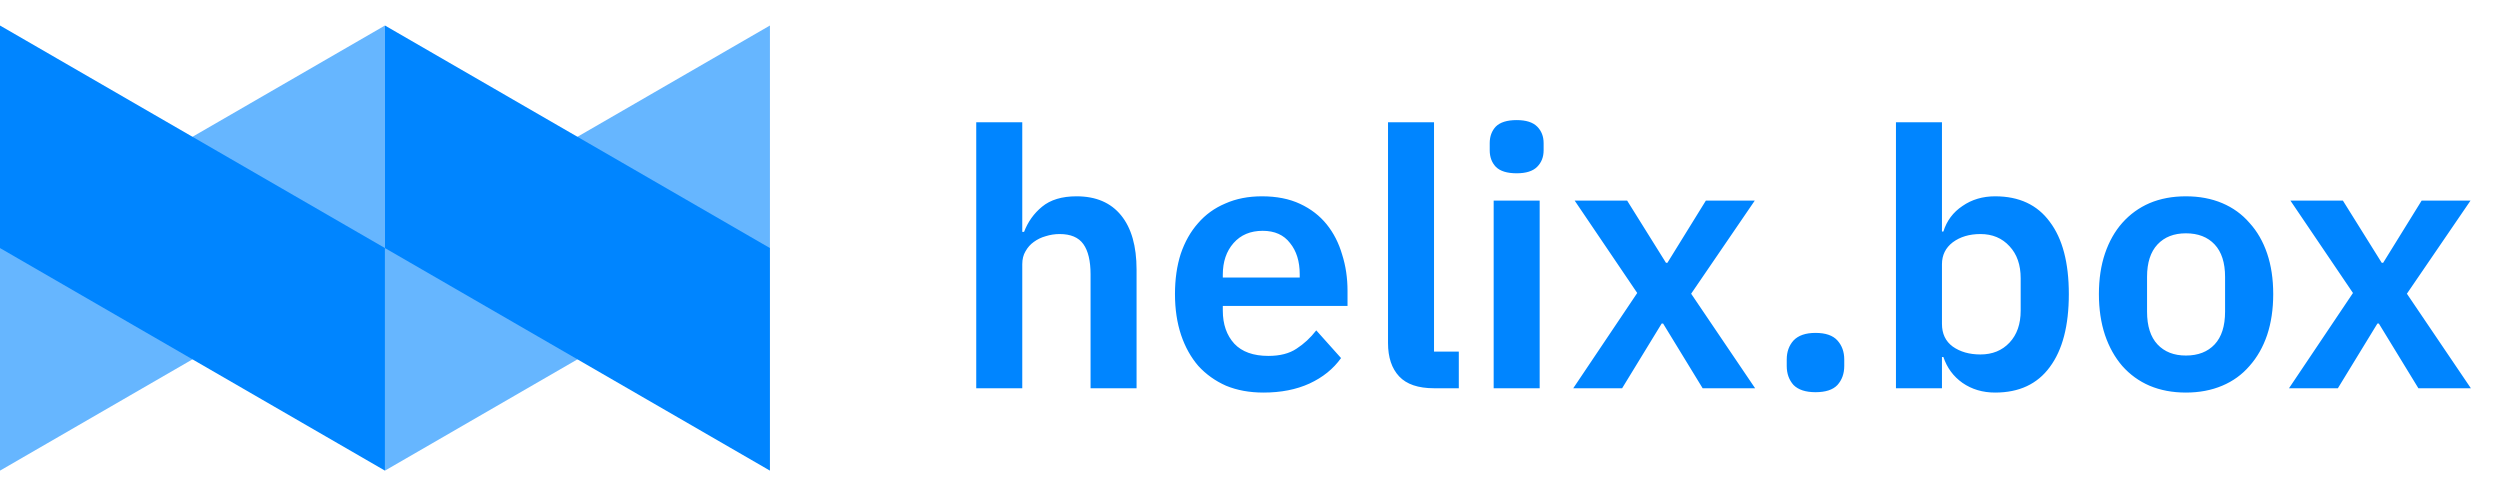
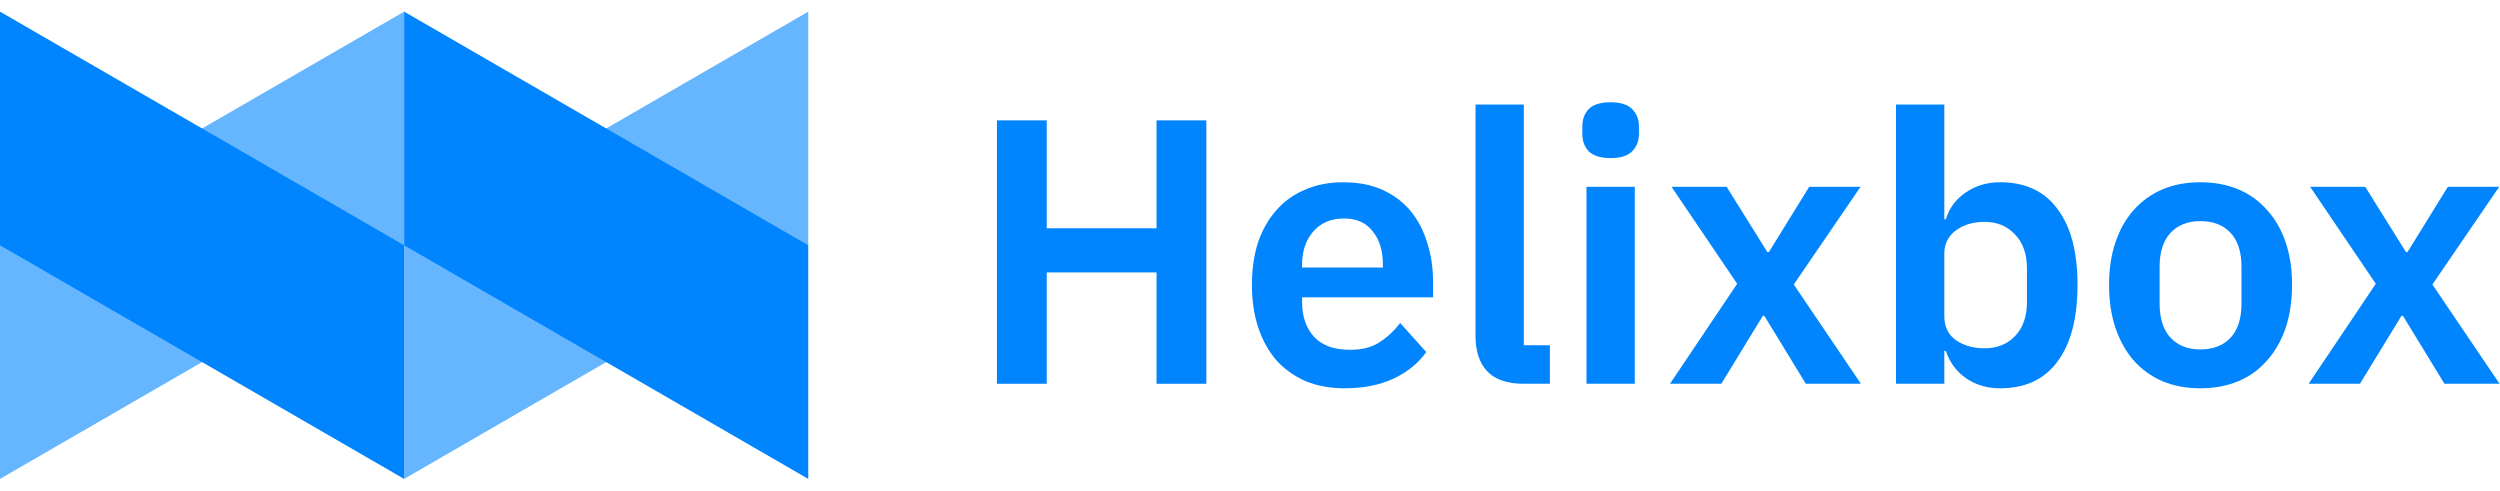
- <svg xmlns="http://www.w3.org/2000/svg" width="107" height="21" viewBox="0 0 107 21" fill="none">
-   <path opacity="0.6" fill-rule="evenodd" clip-rule="evenodd" d="M16.476 1.092V10.617L0 20.143V10.617L16.476 1.092ZM32.953 1.092V10.617L16.476 20.143V10.617L32.953 1.092Z" fill="#0085FF" />
-   <path fill-rule="evenodd" clip-rule="evenodd" d="M0 1.092L16.476 10.617V20.143L0 10.617V1.092ZM16.476 1.092L32.953 10.617V20.143L16.476 10.617V1.092Z" fill="#0085FF" />
-   <path d="M41.783 5.233H43.753V9.925H43.83C43.994 9.494 44.25 9.135 44.599 8.848C44.958 8.551 45.45 8.402 46.076 8.402C46.907 8.402 47.542 8.674 47.983 9.217C48.425 9.761 48.645 10.535 48.645 11.54V16.617H46.676V11.74C46.676 11.166 46.573 10.735 46.368 10.448C46.163 10.161 45.825 10.017 45.353 10.017C45.148 10.017 44.948 10.048 44.753 10.11C44.568 10.161 44.399 10.243 44.245 10.356C44.101 10.458 43.983 10.591 43.891 10.756C43.799 10.909 43.753 11.094 43.753 11.309V16.617H41.783V5.233ZM54.074 16.802C53.479 16.802 52.946 16.704 52.474 16.509C52.013 16.304 51.618 16.022 51.289 15.663C50.971 15.294 50.725 14.853 50.551 14.34C50.377 13.817 50.289 13.233 50.289 12.586C50.289 11.95 50.371 11.376 50.536 10.863C50.71 10.351 50.956 9.915 51.274 9.556C51.592 9.186 51.982 8.904 52.443 8.71C52.905 8.504 53.428 8.402 54.013 8.402C54.638 8.402 55.182 8.509 55.643 8.725C56.105 8.94 56.484 9.233 56.782 9.602C57.079 9.971 57.3 10.402 57.443 10.894C57.597 11.376 57.674 11.894 57.674 12.448V13.094H52.336V13.294C52.336 13.879 52.5 14.351 52.828 14.71C53.156 15.058 53.643 15.233 54.289 15.233C54.782 15.233 55.182 15.13 55.489 14.925C55.807 14.72 56.09 14.458 56.336 14.14L57.397 15.325C57.069 15.786 56.618 16.151 56.043 16.417C55.479 16.674 54.823 16.802 54.074 16.802ZM54.043 9.879C53.52 9.879 53.105 10.053 52.797 10.402C52.489 10.751 52.336 11.202 52.336 11.756V11.879H55.628V11.74C55.628 11.186 55.489 10.74 55.213 10.402C54.946 10.053 54.556 9.879 54.043 9.879ZM61.376 16.617C60.699 16.617 60.202 16.448 59.884 16.11C59.566 15.771 59.407 15.294 59.407 14.679V5.233H61.376V15.048H62.437V16.617H61.376ZM64.913 7.417C64.503 7.417 64.206 7.325 64.021 7.14C63.847 6.956 63.76 6.72 63.76 6.433V6.125C63.76 5.838 63.847 5.602 64.021 5.417C64.206 5.233 64.503 5.14 64.913 5.14C65.314 5.14 65.606 5.233 65.79 5.417C65.975 5.602 66.067 5.838 66.067 6.125V6.433C66.067 6.72 65.975 6.956 65.79 7.14C65.606 7.325 65.314 7.417 64.913 7.417ZM63.929 8.586H65.898V16.617H63.929V8.586ZM67.335 16.617L70.073 12.54L67.396 8.586H69.642L71.304 11.248H71.365L73.011 8.586H75.104L72.381 12.571L75.119 16.617H72.873L71.181 13.848H71.119L69.427 16.617H67.335ZM77.703 16.786C77.282 16.786 76.97 16.684 76.764 16.479C76.57 16.263 76.472 15.992 76.472 15.663V15.386C76.472 15.058 76.57 14.786 76.764 14.571C76.97 14.356 77.282 14.248 77.703 14.248C78.134 14.248 78.447 14.356 78.641 14.571C78.836 14.786 78.934 15.058 78.934 15.386V15.663C78.934 15.992 78.836 16.263 78.641 16.479C78.447 16.684 78.134 16.786 77.703 16.786ZM81.147 5.233H83.116V9.909H83.177C83.321 9.448 83.593 9.084 83.993 8.817C84.393 8.54 84.859 8.402 85.393 8.402C86.418 8.402 87.198 8.766 87.731 9.494C88.275 10.212 88.546 11.243 88.546 12.586C88.546 13.94 88.275 14.981 87.731 15.71C87.198 16.438 86.418 16.802 85.393 16.802C84.859 16.802 84.393 16.663 83.993 16.386C83.603 16.11 83.331 15.74 83.177 15.279H83.116V16.617H81.147V5.233ZM84.762 15.171C85.275 15.171 85.69 15.002 86.008 14.663C86.326 14.325 86.485 13.868 86.485 13.294V11.909C86.485 11.335 86.326 10.879 86.008 10.54C85.69 10.191 85.275 10.017 84.762 10.017C84.29 10.017 83.895 10.135 83.577 10.371C83.269 10.607 83.116 10.92 83.116 11.309V13.863C83.116 14.284 83.269 14.607 83.577 14.833C83.895 15.058 84.29 15.171 84.762 15.171ZM93.556 16.802C92.981 16.802 92.463 16.704 92.002 16.509C91.551 16.315 91.161 16.033 90.833 15.663C90.515 15.294 90.269 14.853 90.094 14.34C89.92 13.817 89.833 13.233 89.833 12.586C89.833 11.94 89.92 11.361 90.094 10.848C90.269 10.335 90.515 9.899 90.833 9.54C91.161 9.171 91.551 8.889 92.002 8.694C92.463 8.499 92.981 8.402 93.556 8.402C94.13 8.402 94.648 8.499 95.11 8.694C95.571 8.889 95.961 9.171 96.279 9.54C96.607 9.899 96.858 10.335 97.033 10.848C97.207 11.361 97.294 11.94 97.294 12.586C97.294 13.233 97.207 13.817 97.033 14.34C96.858 14.853 96.607 15.294 96.279 15.663C95.961 16.033 95.571 16.315 95.11 16.509C94.648 16.704 94.13 16.802 93.556 16.802ZM93.556 15.217C94.079 15.217 94.489 15.058 94.787 14.74C95.084 14.422 95.233 13.956 95.233 13.34V11.848C95.233 11.243 95.084 10.781 94.787 10.463C94.489 10.145 94.079 9.986 93.556 9.986C93.043 9.986 92.638 10.145 92.34 10.463C92.043 10.781 91.894 11.243 91.894 11.848V13.34C91.894 13.956 92.043 14.422 92.34 14.74C92.638 15.058 93.043 15.217 93.556 15.217ZM97.969 16.617L100.707 12.54L98.03 8.586H100.276L101.938 11.248H101.999L103.646 8.586H105.738L103.015 12.571L105.753 16.617H103.507L101.815 13.848H101.753L100.061 16.617H97.969Z" fill="#0085FF" />
+ <svg xmlns="http://www.w3.org/2000/svg" width="688" height="135" viewBox="0 0 688 135" fill="none">
+   <path opacity="0.6" fill-rule="evenodd" clip-rule="evenodd" d="M111.215 3.204V67.5L0 131.796V67.5L111.215 3.204ZM222.431 3.204V67.5L111.215 131.796V67.5L222.431 3.204Z" fill="#0085FF" />
+   <path fill-rule="evenodd" clip-rule="evenodd" d="M0 3.204L111.215 67.5V131.796L0 67.5V3.204ZM111.215 3.204L222.431 67.5V131.796L111.215 67.5V3.204Z" fill="#0085FF" />
+   <path d="M635.334 105.612L653.819 78.093L635.749 51.404H650.911L662.126 69.37H662.542L673.653 51.404H687.776L669.396 78.3L687.88 105.612H672.719L661.296 86.92H660.88L649.457 105.612H635.334Z" fill="#0085FF" />
+   <path d="M605.541 106.858C601.664 106.858 598.168 106.201 595.052 104.885C592.006 103.57 589.376 101.666 587.16 99.174C585.014 96.681 583.352 93.704 582.176 90.243C580.999 86.712 580.41 82.766 580.41 78.404C580.41 74.043 580.999 70.131 582.176 66.67C583.352 63.208 585.014 60.266 587.16 57.843C589.376 55.35 592.006 53.447 595.052 52.131C598.168 50.816 601.664 50.158 605.541 50.158C609.418 50.158 612.914 50.816 616.029 52.131C619.145 53.447 621.776 55.35 623.922 57.843C626.137 60.266 627.833 63.208 629.01 66.67C630.187 70.131 630.776 74.043 630.776 78.404C630.776 82.766 630.187 86.712 629.01 90.243C627.833 93.704 626.137 96.681 623.922 99.174C621.776 101.666 619.145 103.57 616.029 104.885C612.914 106.201 609.418 106.858 605.541 106.858ZM605.541 96.162C609.072 96.162 611.841 95.089 613.849 92.943C615.856 90.797 616.86 87.647 616.86 83.493V73.42C616.86 69.335 615.856 66.22 613.849 64.074C611.841 61.927 609.072 60.854 605.541 60.854C602.079 60.854 599.345 61.927 597.337 64.074C595.329 66.22 594.326 69.335 594.326 73.42V83.493C594.326 87.647 595.329 90.797 597.337 92.943C599.345 95.089 602.079 96.162 605.541 96.162Z" fill="#0085FF" />
+   <path d="M521.783 28.765H535.076V60.334H535.491C536.46 57.218 538.295 54.761 540.995 52.961C543.695 51.092 546.845 50.157 550.445 50.157C557.368 50.157 562.629 52.615 566.229 57.53C569.899 62.376 571.733 69.334 571.733 78.403C571.733 87.542 569.899 94.569 566.229 99.484C562.629 104.399 557.368 106.857 550.445 106.857C546.845 106.857 543.695 105.922 540.995 104.053C538.364 102.184 536.529 99.692 535.491 96.576H535.076V105.611H521.783V28.765ZM546.187 95.849C549.649 95.849 552.452 94.707 554.599 92.422C556.745 90.138 557.818 87.057 557.818 83.18V73.834C557.818 69.957 556.745 66.876 554.599 64.592C552.452 62.238 549.649 61.061 546.187 61.061C543.002 61.061 540.337 61.857 538.191 63.449C536.114 65.042 535.076 67.153 535.076 69.784V87.022C535.076 89.861 536.114 92.042 538.191 93.565C540.337 95.088 543.002 95.849 546.187 95.849Z" fill="#0085FF" />
+   <path d="M459.582 105.612L478.067 78.093L459.997 51.404H475.159L486.374 69.37H486.79L497.901 51.404H512.024L493.644 78.3L512.128 105.612H496.967L485.544 86.92H485.128L473.705 105.612H459.582Z" fill="#0085FF" />
+   <path d="M443.245 43.511C440.476 43.511 438.469 42.888 437.222 41.642C436.045 40.395 435.457 38.803 435.457 36.865V34.788C435.457 32.849 436.045 31.257 437.222 30.011C438.469 28.765 440.476 28.142 443.245 28.142C445.945 28.142 447.919 28.765 449.165 30.011C450.411 31.257 451.034 32.849 451.034 34.788V36.865C451.034 38.803 450.411 40.395 449.165 41.642C447.919 42.888 445.945 43.511 443.245 43.511ZM436.599 51.403H449.892V105.611H436.599V51.403Z" fill="#0085FF" />
+   <path d="M419.363 105.611C414.793 105.611 411.436 104.469 409.29 102.184C407.143 99.899 406.07 96.68 406.07 92.526V28.765H419.363V95.019H426.528V105.611H419.363Z" fill="#0085FF" />
+   <path d="M370.075 106.858C366.06 106.858 362.46 106.201 359.275 104.885C356.16 103.501 353.495 101.597 351.279 99.174C349.133 96.681 347.472 93.704 346.295 90.243C345.118 86.712 344.529 82.766 344.529 78.404C344.529 74.112 345.083 70.235 346.191 66.774C347.368 63.312 349.029 60.37 351.175 57.947C353.322 55.454 355.952 53.55 359.068 52.235C362.183 50.85 365.714 50.158 369.66 50.158C373.883 50.158 377.552 50.885 380.668 52.339C383.783 53.793 386.345 55.766 388.352 58.258C390.36 60.751 391.849 63.658 392.818 66.981C393.856 70.235 394.375 73.731 394.375 77.47V81.831H358.341V83.181C358.341 87.127 359.449 90.312 361.664 92.735C363.879 95.089 367.168 96.266 371.529 96.266C374.852 96.266 377.552 95.574 379.629 94.189C381.775 92.804 383.679 91.039 385.341 88.893L392.506 96.889C390.291 100.004 387.245 102.462 383.368 104.262C379.56 105.993 375.129 106.858 370.075 106.858ZM369.868 60.127C366.337 60.127 363.533 61.304 361.456 63.658C359.379 66.012 358.341 69.058 358.341 72.797V73.627H380.564V72.693C380.564 68.954 379.629 65.943 377.76 63.658C375.96 61.304 373.329 60.127 369.868 60.127Z" fill="#0085FF" />
+   <path d="M318.28 74.975H288.061V105.61H274.354V33.125H288.061V62.825H318.28V33.125H331.988V105.61H318.28V74.975Z" fill="#0085FF" />
</svg>
